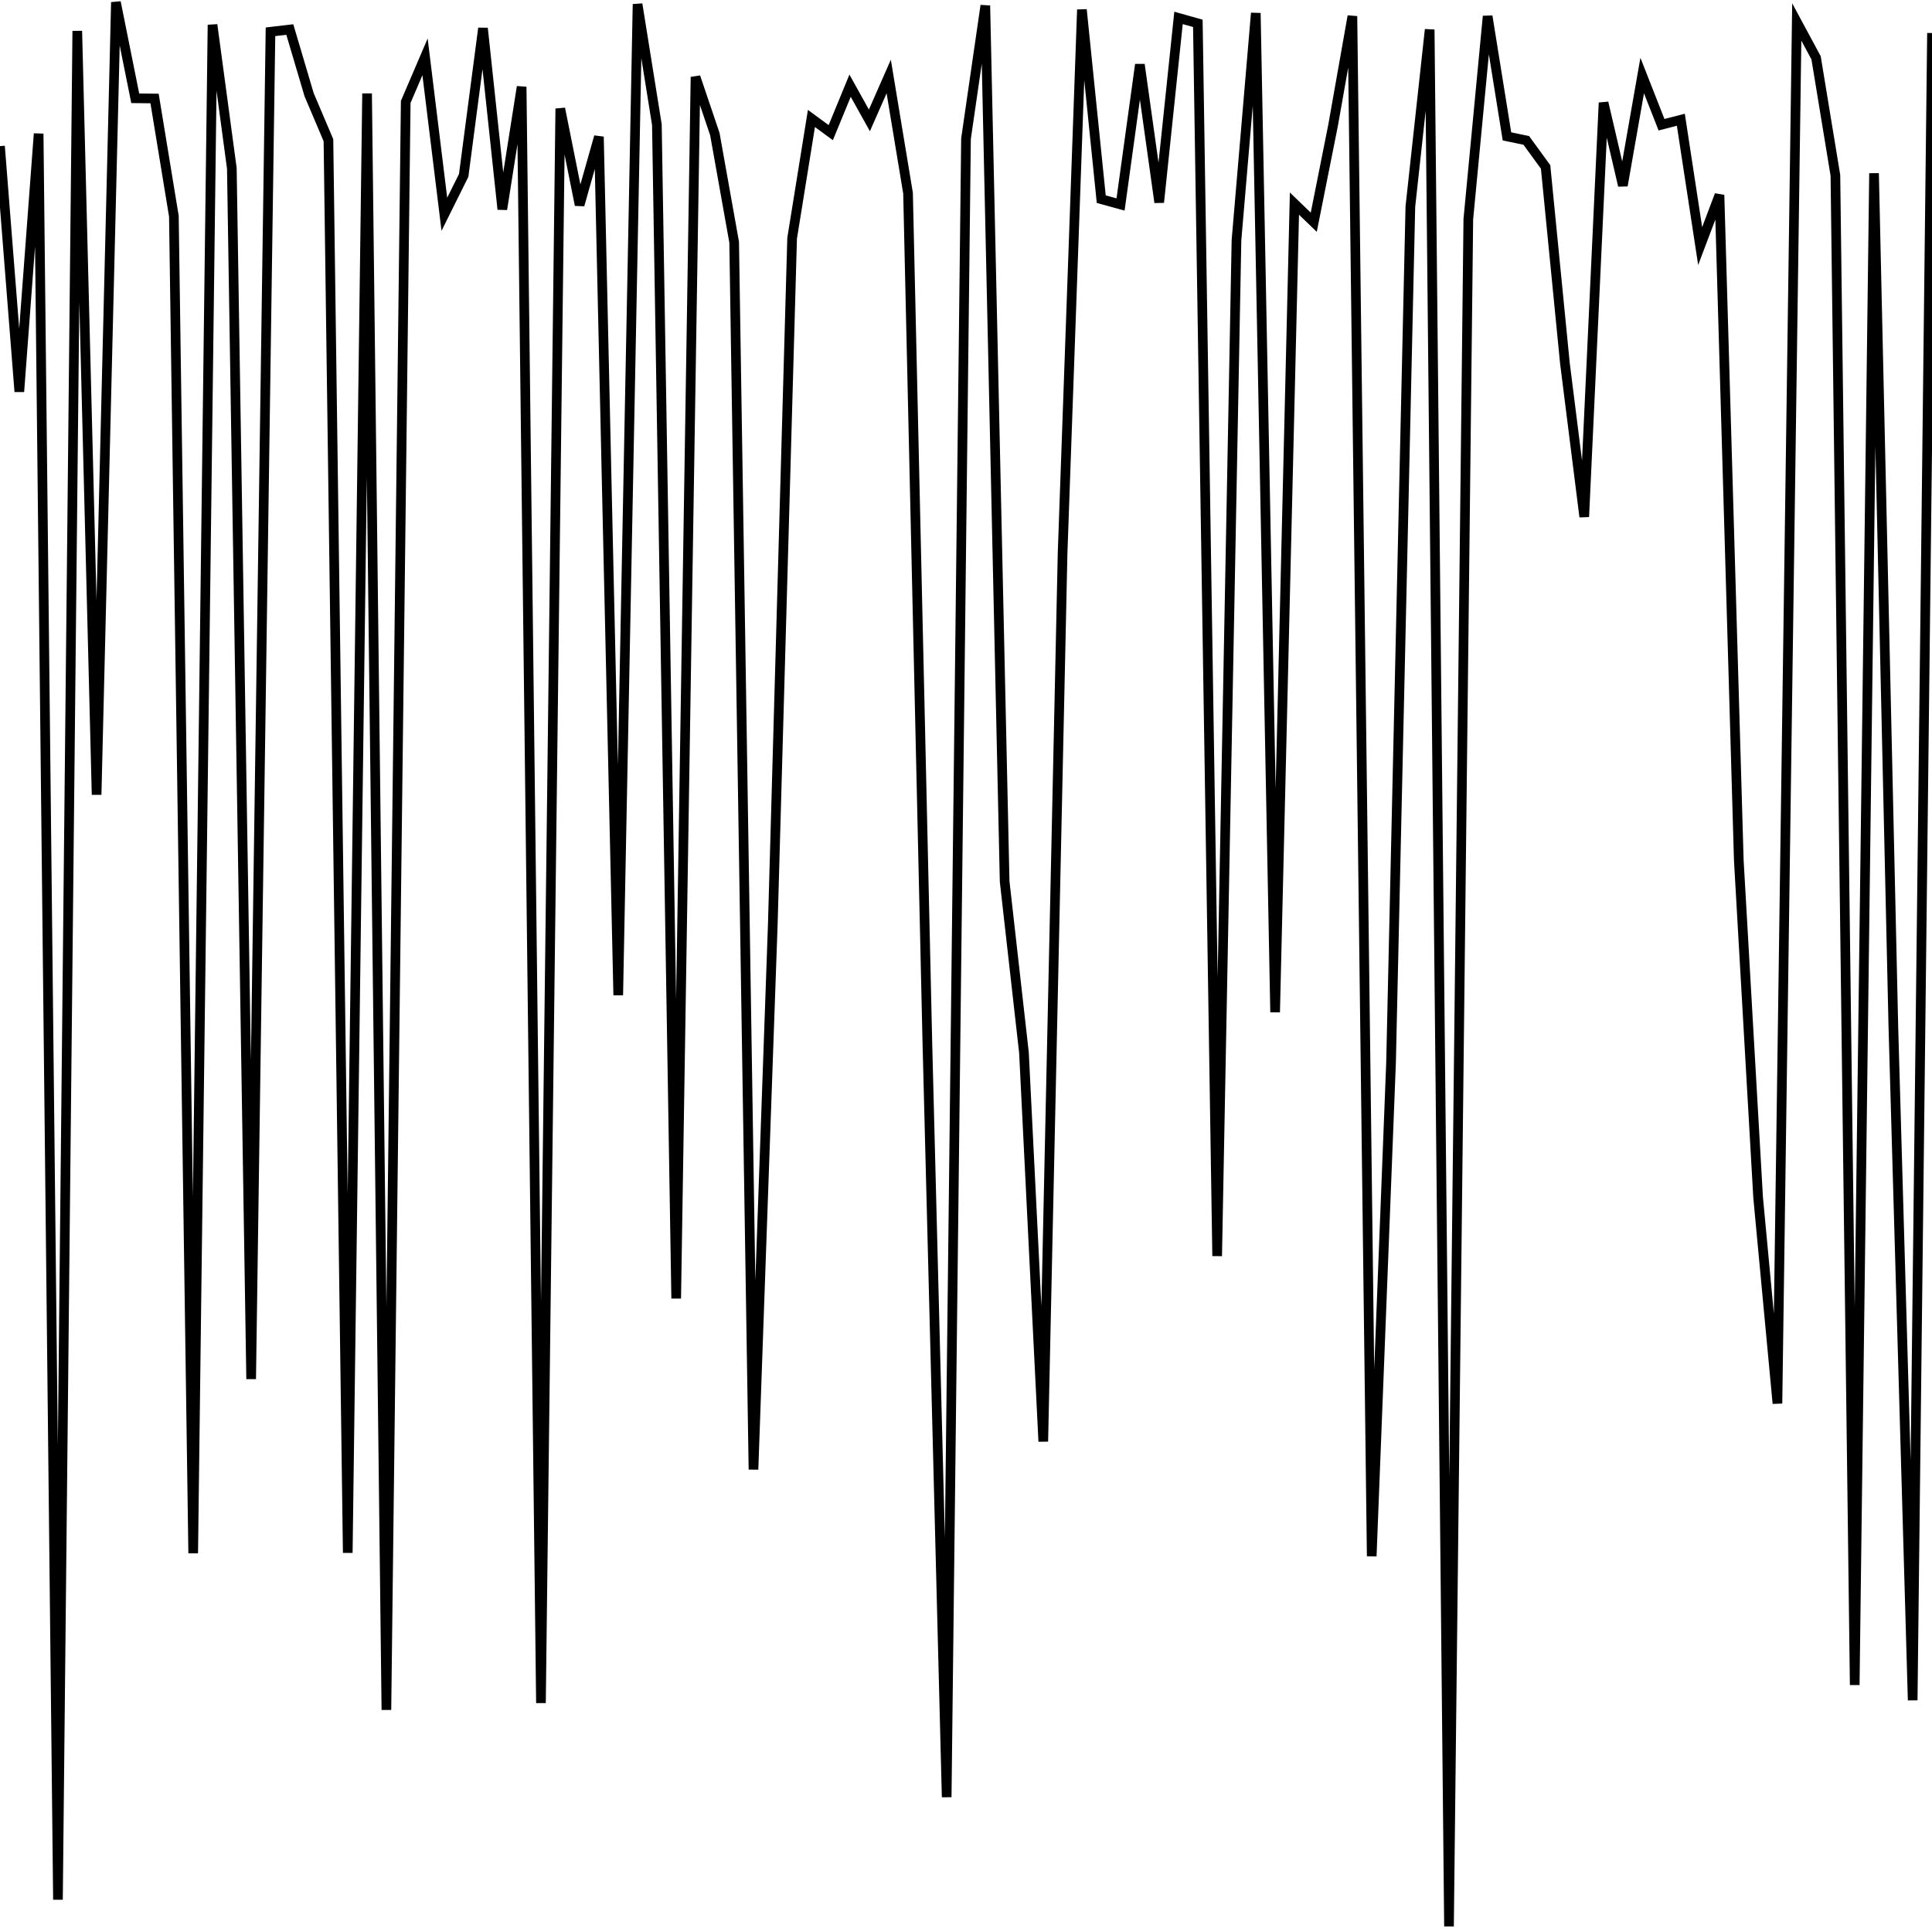
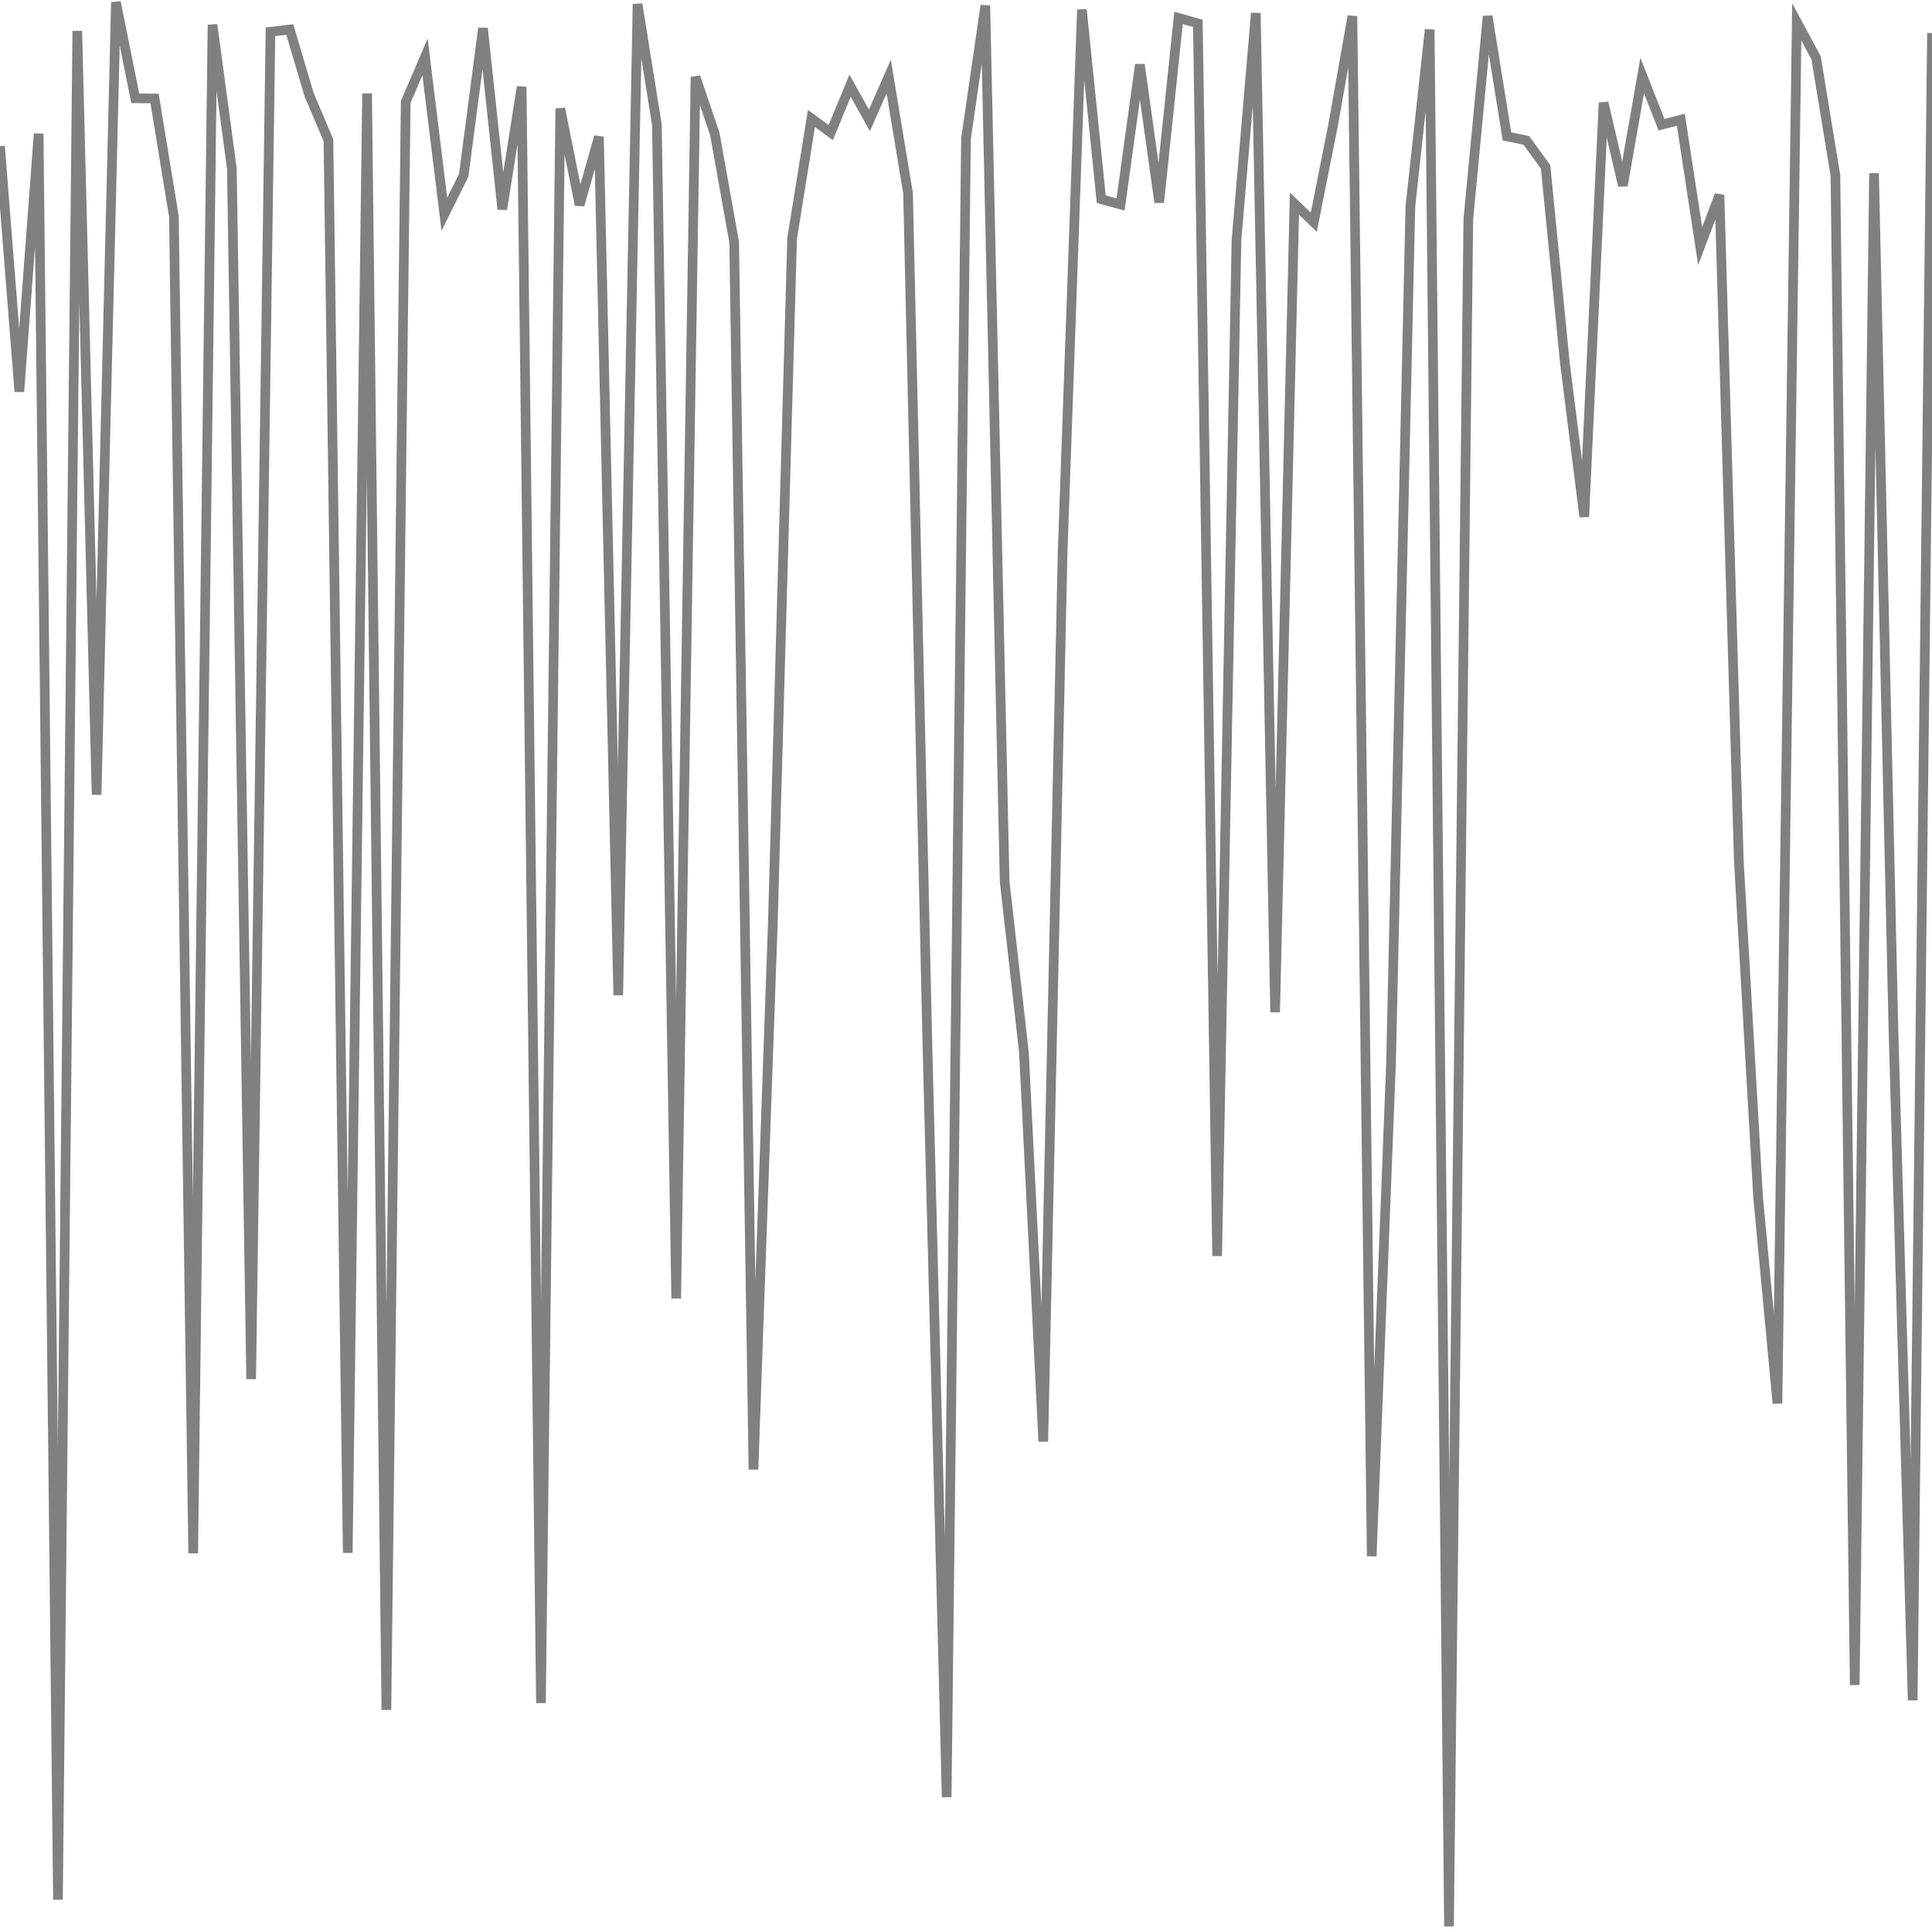
<svg xmlns="http://www.w3.org/2000/svg" width="300px" height="300px" viewBox="0 0 100 100" version="1.1">
-   <path d="M0 7.563L1 20.275L2 6.918L3 98.327L4 1.601L5 41.135L6 0.114L7 5.087L8 5.098L9 11.192L10 80.396L11 1.283L12 8.716L13 71.381L14 1.645L15 1.528L16 4.903L17 7.257L18 80.375L19 4.838L20 88.505L21 5.276L22 2.942L23 11.09L24 9.079L25 1.462L26 10.833L27 4.492L28 88.15L29 5.62L30 10.61L31 7.076L32 51.513L33 0.214L34 6.452L35 67.209L36 3.984L37 6.938L38 12.536L39 76.062L40 47.835L41 12.333L42 6.132L43 6.865L44 4.435L45 6.232L46 3.96L47 9.999L48 53.96L49 93.021L50 7.178L51 0.288L52 45.624L53 54.484L54 74.613L55 28.619L56 0.498L57 10.308L58 10.583L59 3.34L60 10.475L61 0.927L62 1.208L63 65.013L64 12.431L65 0.676L66 52.393L67 10.539L68 11.503L69 6.486L70 0.836L71 80.549L72 55.003L73 10.693L74 1.529L75 99.71L76 11.342L77 0.839L78 7.059L79 7.267L80 8.641L81 18.802L82 26.751L83 5.316L84 9.606L85 3.91L86 6.456L87 6.198L88 12.737L89 10.091L90 44.531L91 61.98L92 72.644L93 1.136L94 2.993L95 9.075L96 87.215L97 8.968L98 53.15L99 88.006L100 1.709" id="Seed42" fill="none" fill-rule="evenodd" stroke="#000000" stroke-width="0.5" />
+   <path d="M0 7.563L1 20.275L2 6.918L3 98.327L4 1.601L5 41.135L6 0.114L7 5.087L8 5.098L9 11.192L10 80.396L11 1.283L12 8.716L13 71.381L14 1.645L15 1.528L16 4.903L17 7.257L18 80.375L19 4.838L20 88.505L21 5.276L22 2.942L23 11.09L24 9.079L25 1.462L26 10.833L27 4.492L28 88.15L29 5.62L30 10.61L31 7.076L32 51.513L33 0.214L34 6.452L35 67.209L36 3.984L37 6.938L38 12.536L39 76.062L40 47.835L41 12.333L42 6.132L43 6.865L44 4.435L45 6.232L46 3.96L47 9.999L48 53.96L49 93.021L50 7.178L51 0.288L52 45.624L53 54.484L54 74.613L55 28.619L56 0.498L57 10.308L58 10.583L59 3.34L60 10.475L61 0.927L62 1.208L63 65.013L64 12.431L65 0.676L66 52.393L67 10.539L68 11.503L69 6.486L70 0.836L71 80.549L72 55.003L73 10.693L74 1.529L75 99.71L76 11.342L77 0.839L78 7.059L79 7.267L80 8.641L81 18.802L82 26.751L83 5.316L84 9.606L85 3.91L86 6.456L87 6.198L88 12.737L89 10.091L90 44.531L91 61.98L92 72.644L93 1.136L94 2.993L95 9.075L96 87.215L97 8.968L98 53.15L99 88.006L100 1.709" id="Seed42" fill="none" fill-rule="evenodd" stroke="#808080" stroke-width="0.5" />
</svg>
